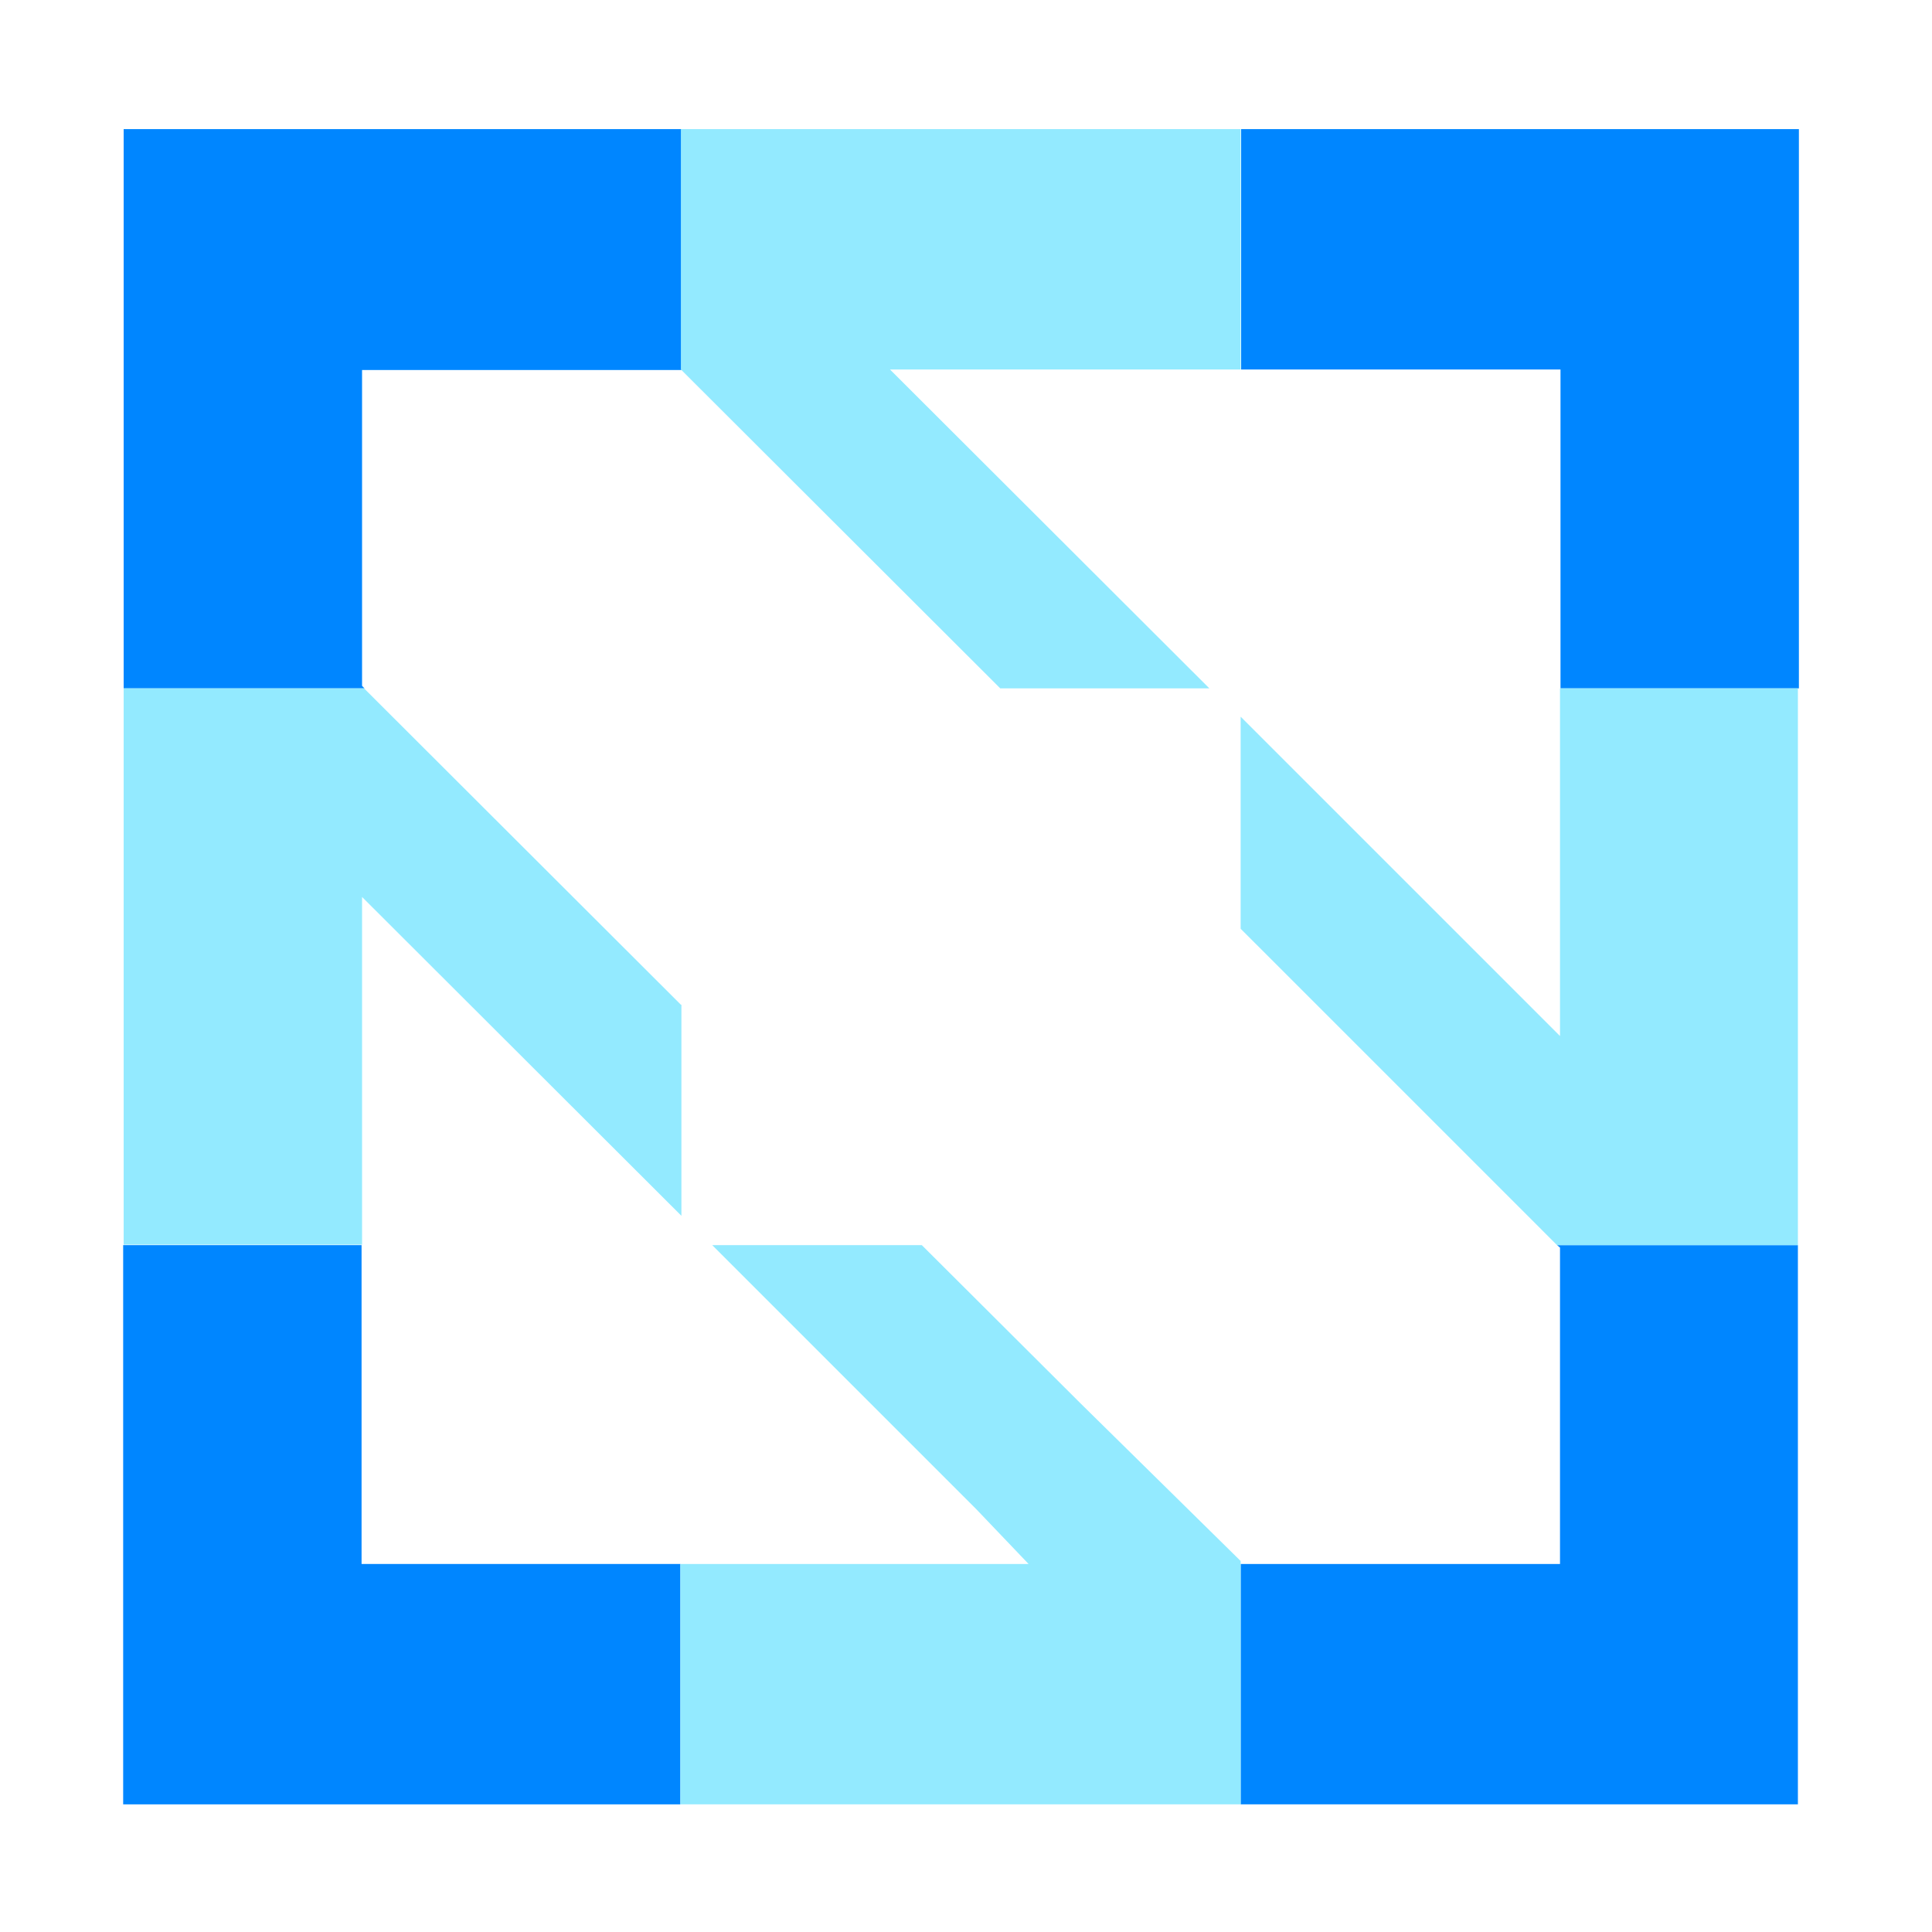
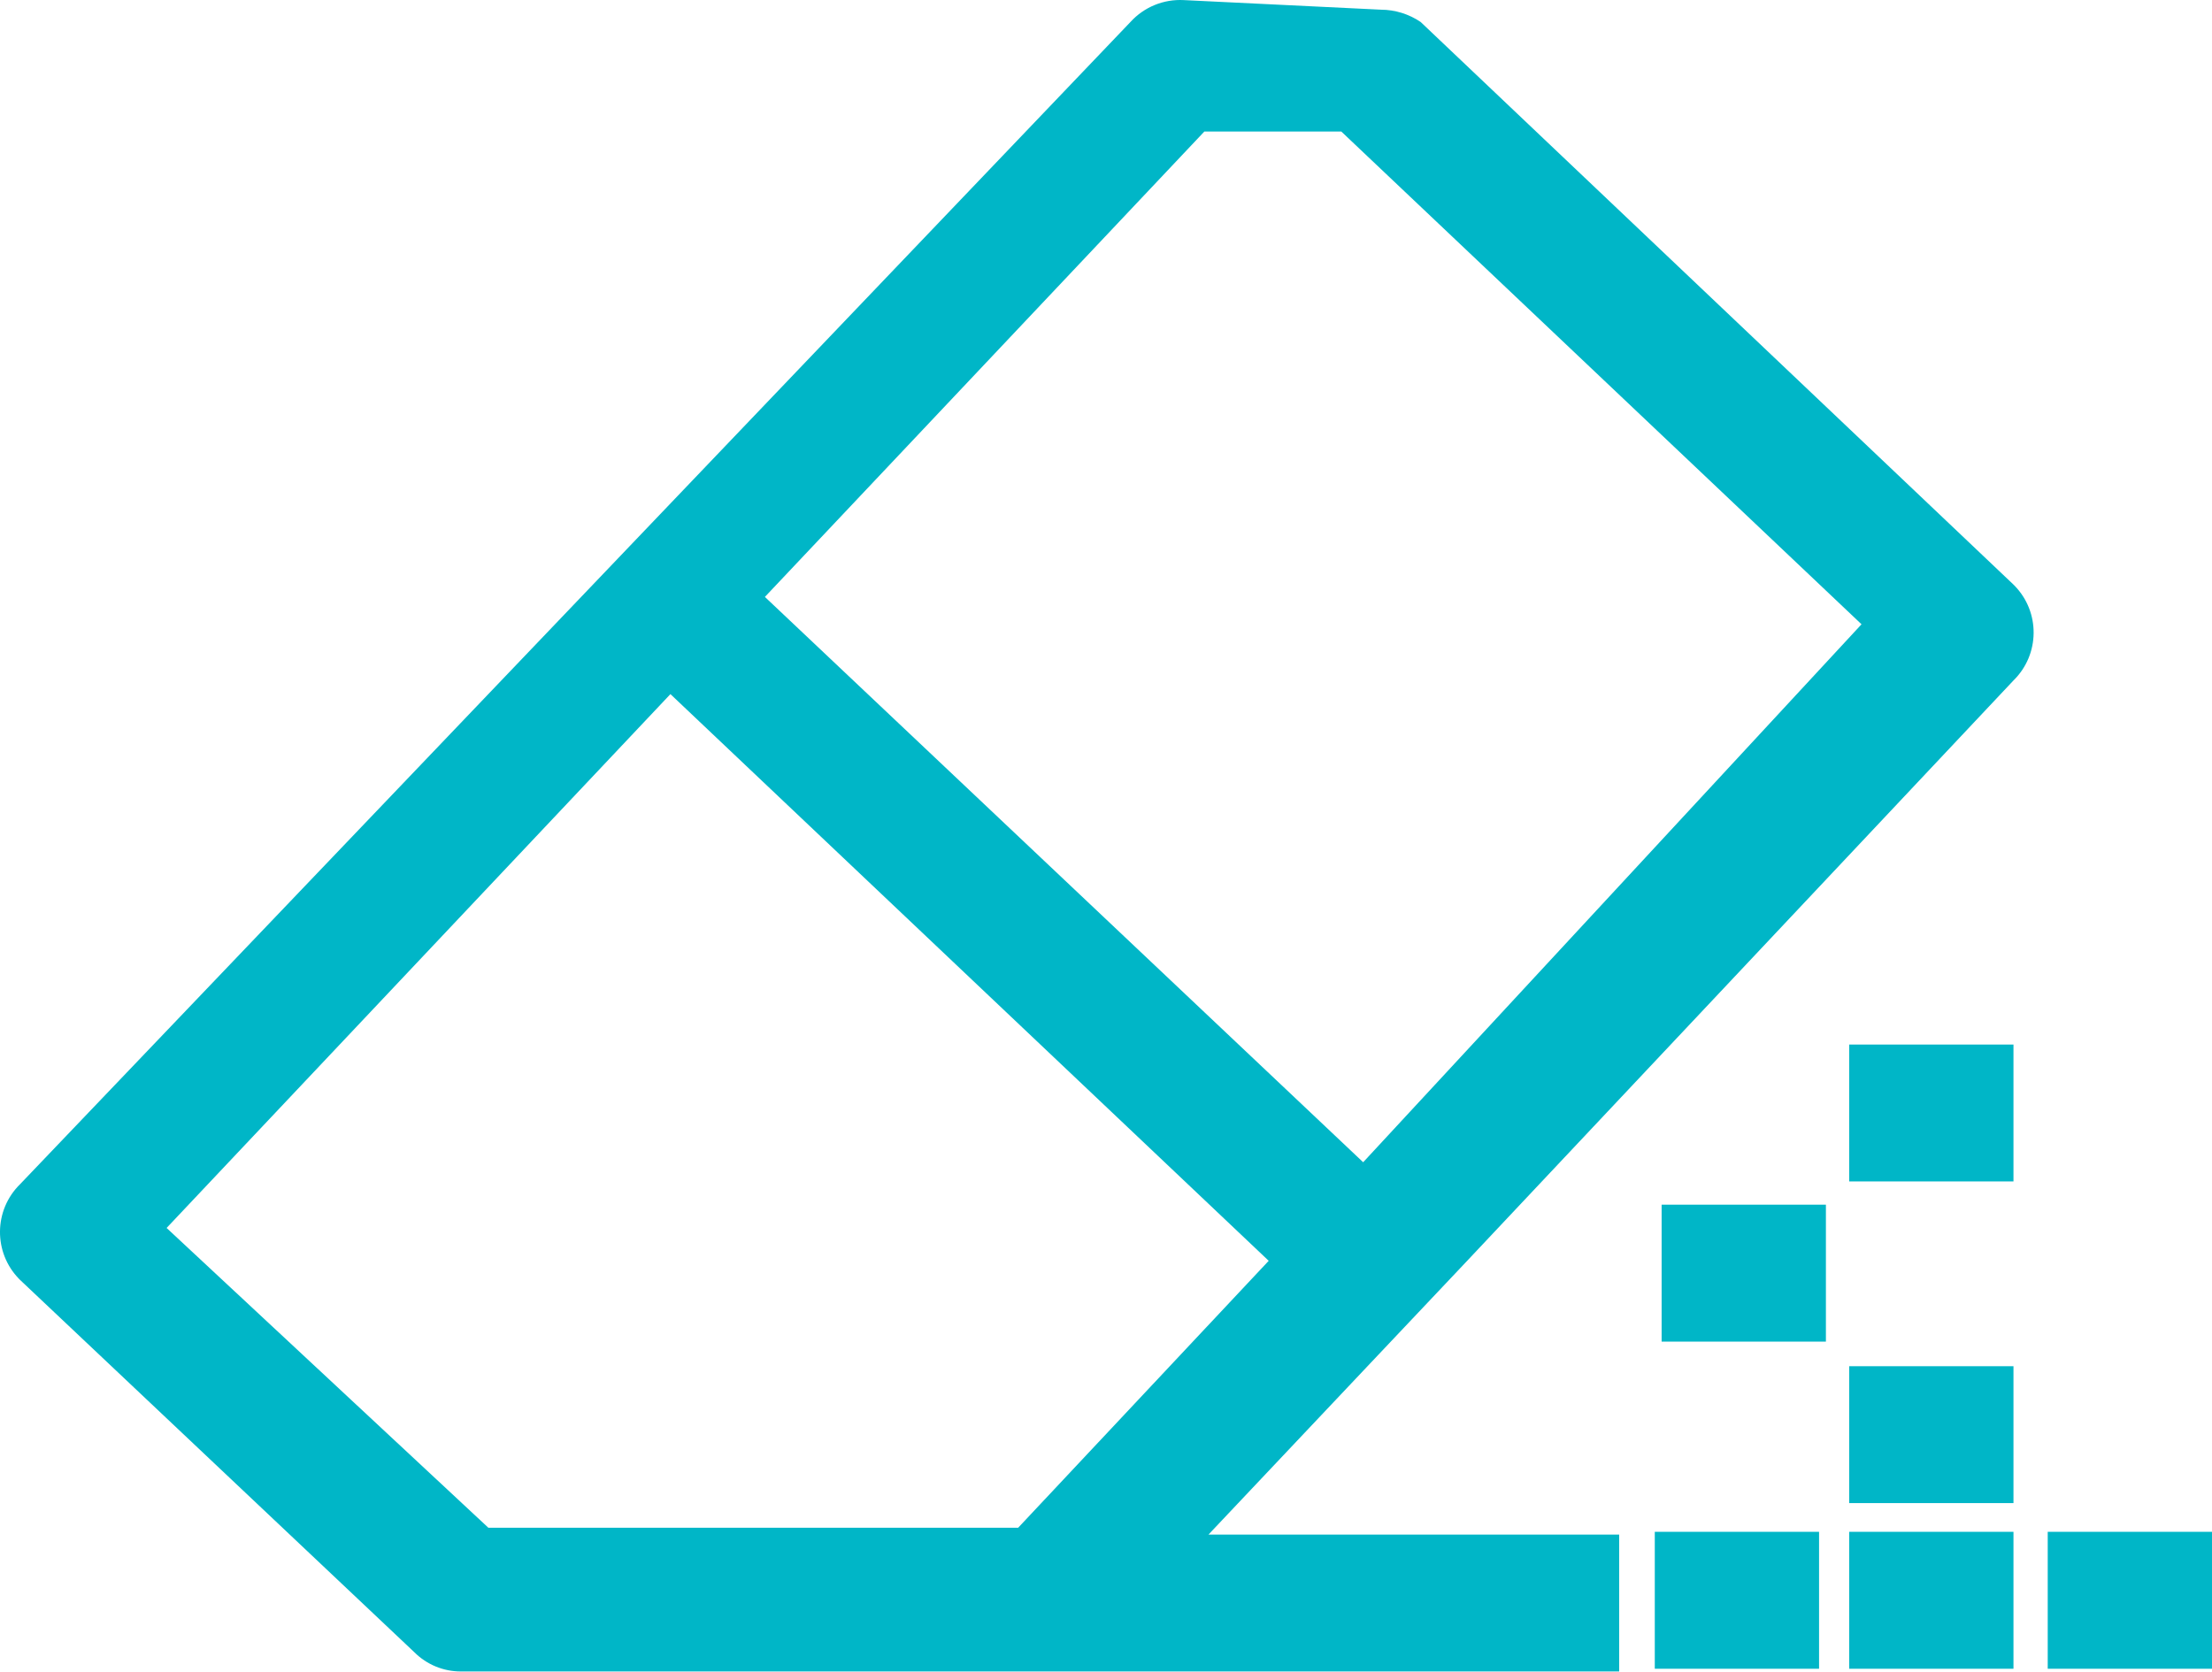
- <svg xmlns="http://www.w3.org/2000/svg" version="1.1" id="a" x="0px" y="0px" viewBox="0 0 389 389" style="enable-background:new 0 0 389 389;" xml:space="preserve">
-   <style type="text/css">
- 	.st0{fill:#0086FF;}
- 	.st1{fill:#93EAFF;}
- </style>
-   <g>
-     <path class="st0" d="M72.8,250.7h-48v112.6h112.2v-48.4H72.8V250.7z" />
-     <path class="st0" d="M314.1,251.2v63.7h-64.3v48.4h112.2V250.7h-48.5L314.1,251.2z" />
-     <path class="st0" d="M24.9,138.6h48.5l-0.5-0.5V74.5h64.3V26H24.9V138.6z" />
-     <path class="st0" d="M249.9,26v48.4h64.3v64.2h48V26C362.1,26,249.9,26,249.9,26z" />
-     <path class="st1" d="M243.5,138.6l-64.3-64.2h70.6V26H137.1v48.4l64.3,64.2H243.5z" />
-     <path class="st1" d="M185.6,250.7h-42.2l53.2,53.2l10.5,11h-70.1v48.4h112.8v-49l-32.1-31.6L185.6,250.7z" />
-     <path class="st1" d="M314.1,138.6v70l-11.1-11.1l-53.2-53.2V187l31.6,31.6l32.1,32.1h48.5V138.6H314.1L314.1,138.6z" />
-     <path class="st1" d="M137.1,202.3l-63.8-63.7H24.9v112h48v-70l64.3,64.2V202.3z" />
-   </g>
+ <svg xmlns="http://www.w3.org/2000/svg" id="Layer_1" data-name="Layer 1" viewBox="0 0 111.22 84.055">
+   <defs>
+     <style>
+       .cls-1 {
+         fill: #00b6c7;
+         stroke-width: 0px;
+       }
+     </style>
+   </defs>
+   <path class="cls-1" d="m71.432,1.107c-.589-.401-1.284-.616-1.996-.62L59.524.005c-1.015-.056-2.001.348-2.685,1.101L1.012,59.549c-1.331,1.304-1.352,3.439-.049,4.77.016.016.032.033.049.049l19.825,18.724c.621.619,1.463.966,2.34.964h58.236v-6.884h-20.651l8.192-8.673h0l4.75-5.025h0l27.535-29.256c1.331-1.304,1.352-3.439.049-4.77-.016-.016-.032-.033-.049-.049L71.432,1.107Zm-20.238,75.72h-26.64l-16.177-15.075,25.332-26.846,30.082,28.498-12.597,13.423Zm17.347-18.379l-30.082-28.43L60.556,6.613h6.884l26.158,24.781-25.057,27.053Zm14.662,18.586h8.26v6.884h-8.26v-6.884Zm9.775,0h8.26v6.884h-8.26v-6.884Zm18.242,0v6.884h-8.26v-6.884h8.26Zm-18.242-8.329h8.26v6.884h-8.26v-6.884Zm-9.431-8.123h8.26v6.884h-8.26v-6.884Zm9.431-8.054h8.26v6.884h-8.26v-6.884Z" />
</svg>
